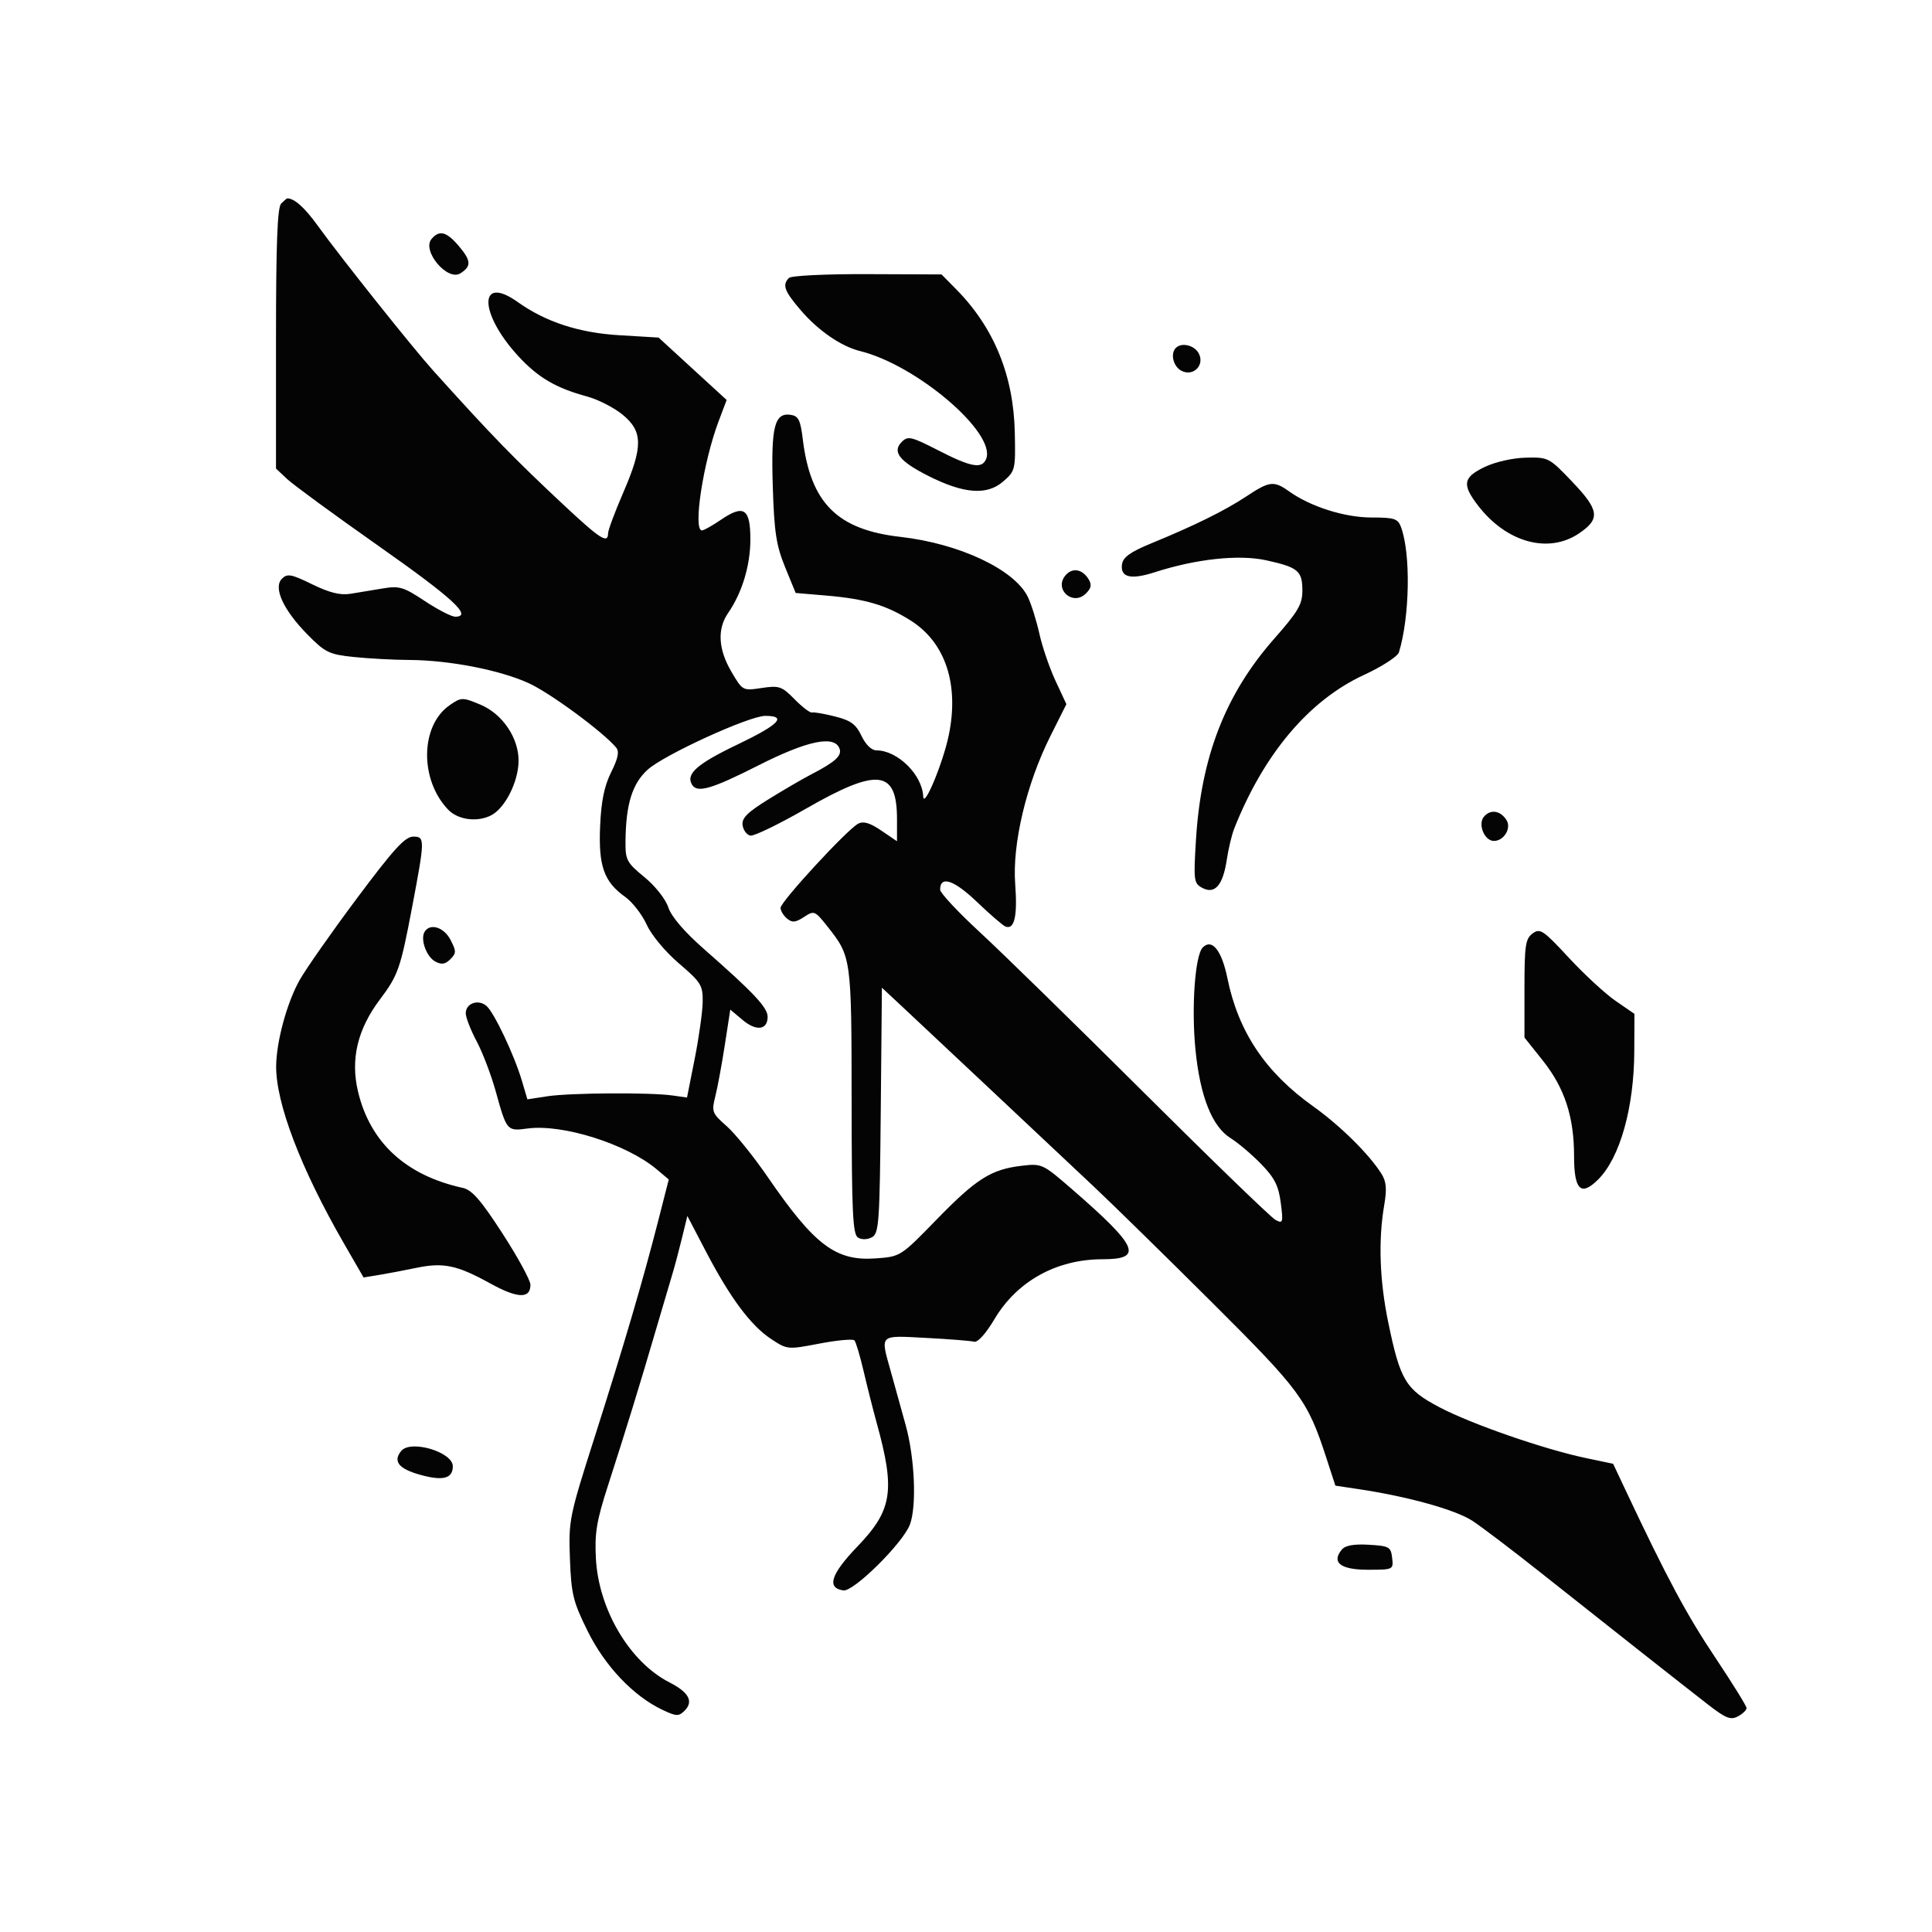
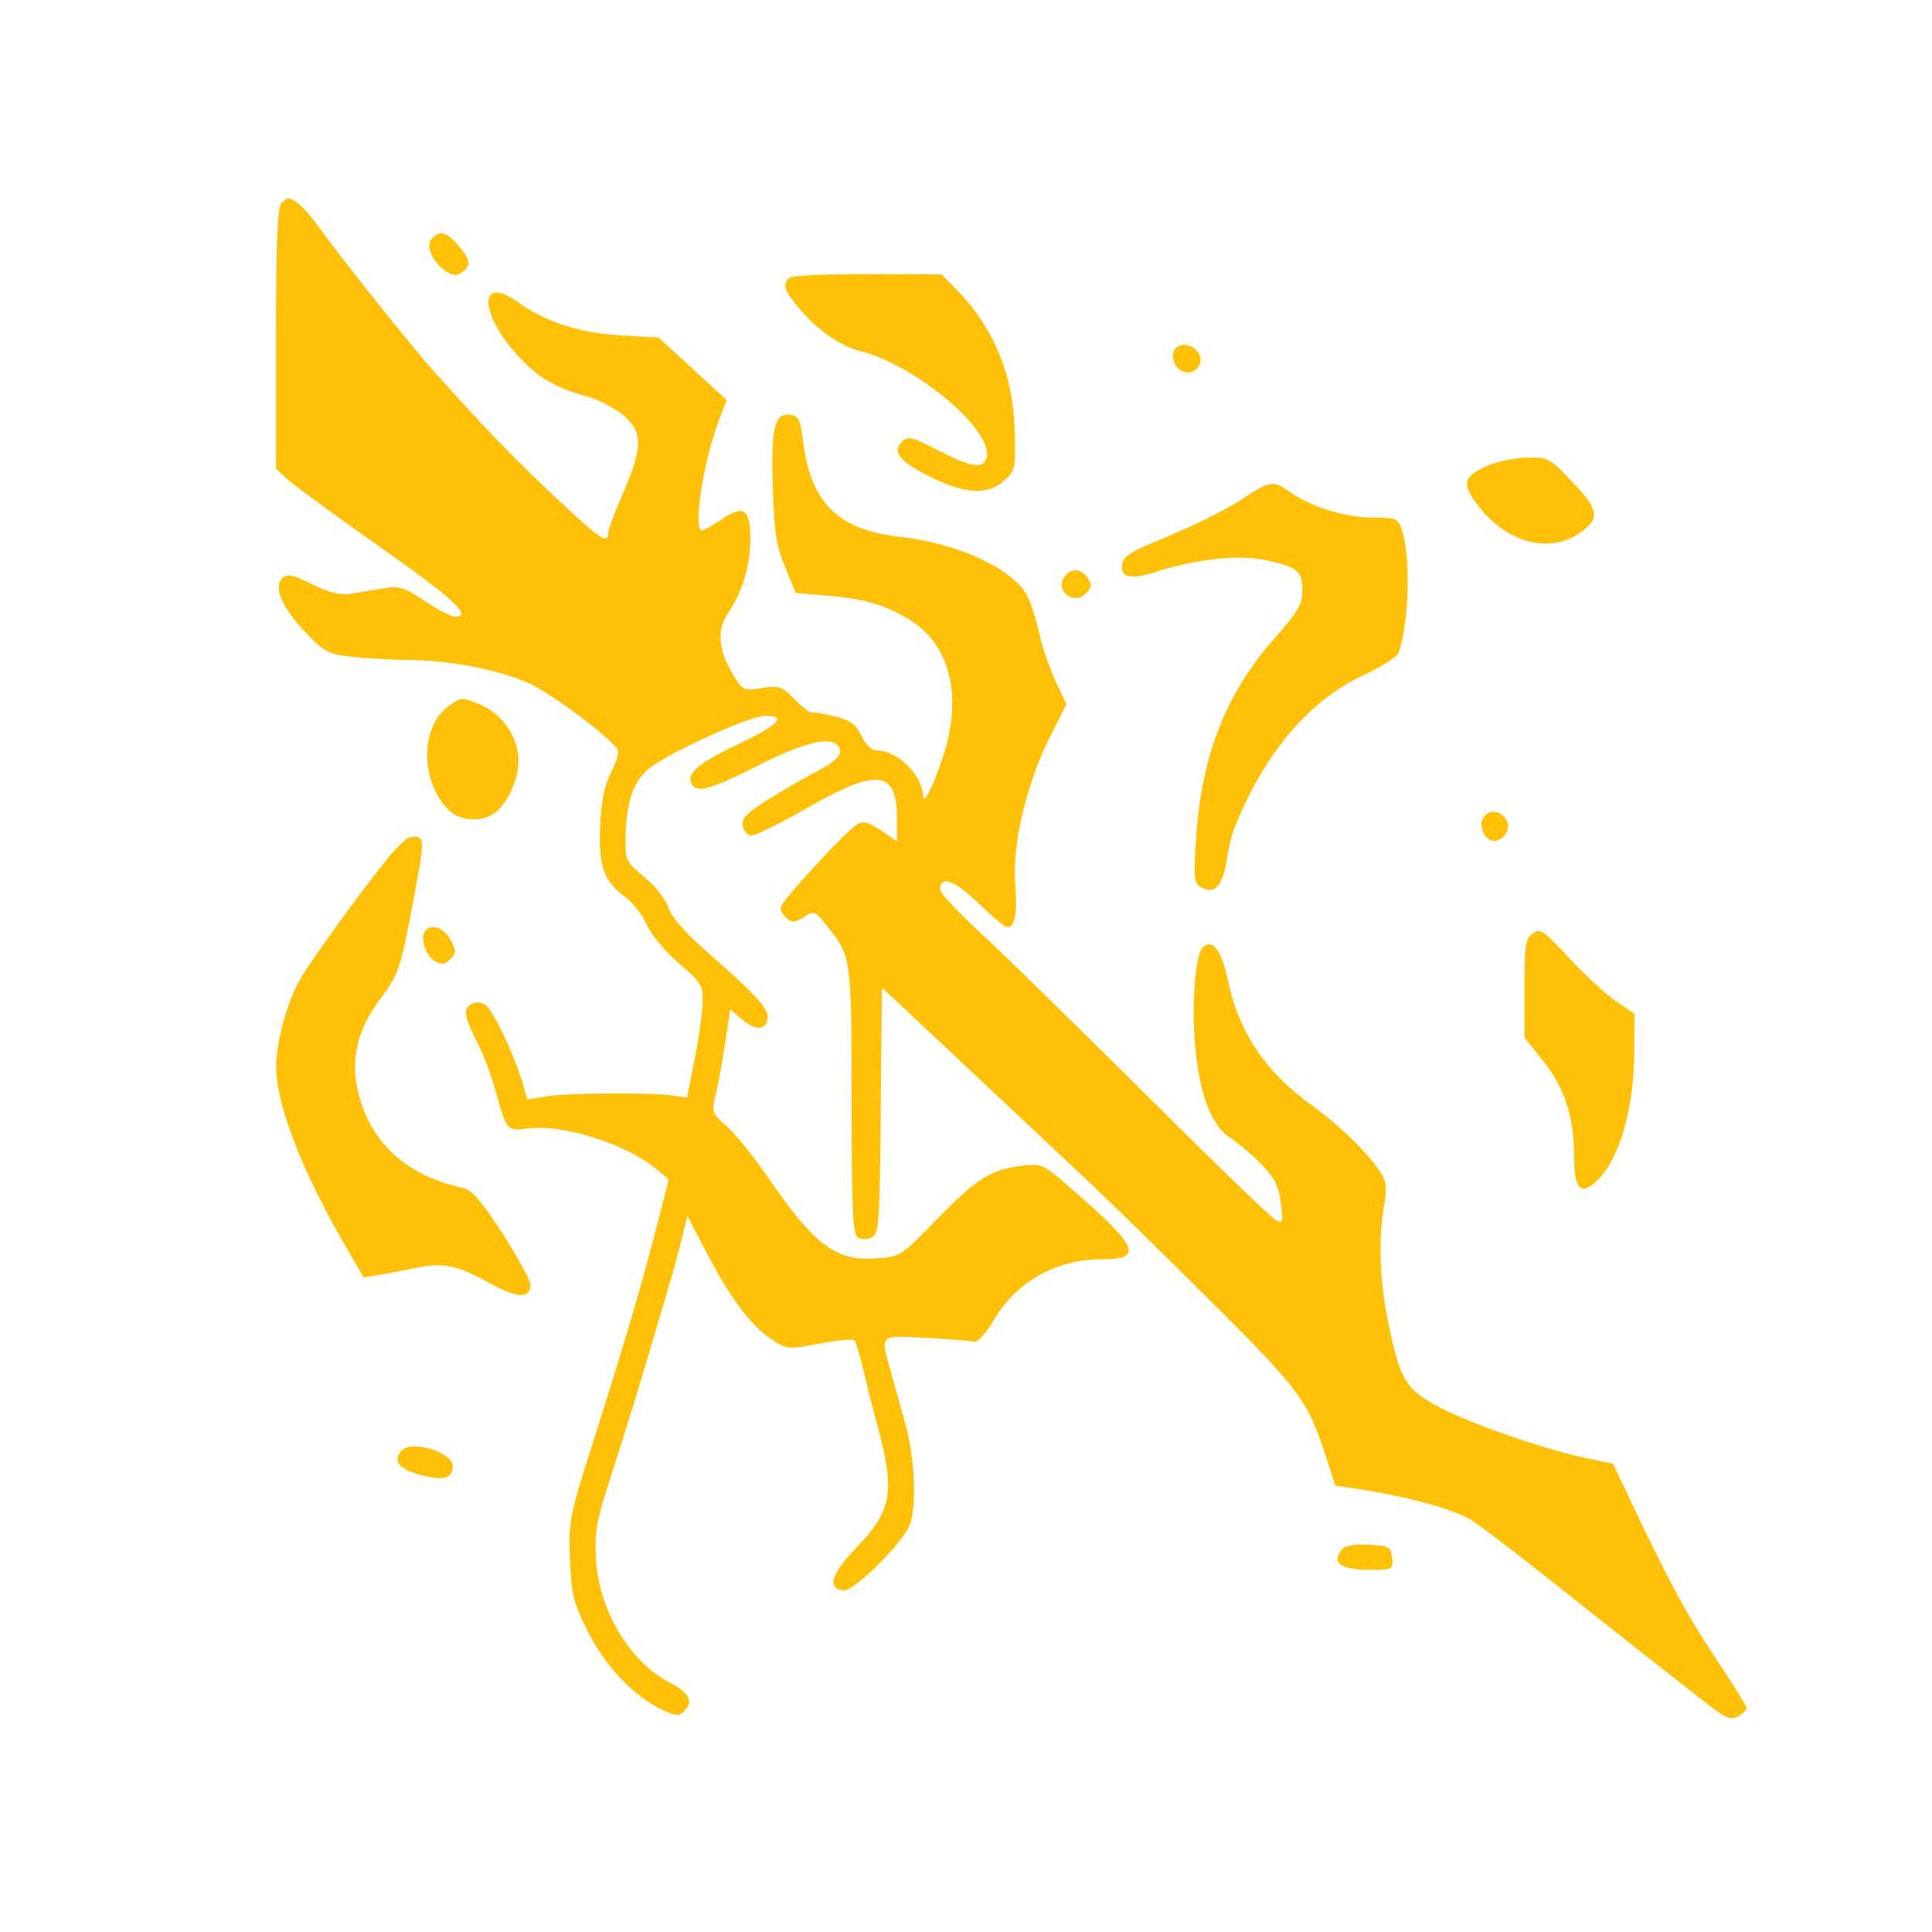
<svg xmlns="http://www.w3.org/2000/svg" width="448" height="448" viewBox="0 0 448 448" version="1.1">
-   <path d="" stroke="none" fill="#080404" fill-rule="evenodd" />
-   <path d="M 65.200 47.200 C 64.320 48.080, 64 56.428, 64 78.526 L 64 108.651 66.576 111.076 C 67.993 112.409, 77.555 119.408, 87.826 126.630 C 105.066 138.752, 109.668 143, 105.558 143 C 104.684 143, 101.507 141.365, 98.497 139.367 C 93.578 136.100, 92.594 135.806, 88.762 136.451 C 86.418 136.846, 83.032 137.406, 81.237 137.695 C 78.915 138.070, 76.365 137.435, 72.392 135.491 C 67.548 133.121, 66.622 132.950, 65.378 134.193 C 63.309 136.263, 65.687 141.444, 71.338 147.176 C 75.414 151.311, 76.319 151.748, 82.042 152.347 C 85.480 152.706, 91.265 153.016, 94.897 153.035 C 104.198 153.084, 115.940 155.368, 122.626 158.429 C 127.623 160.717, 139.899 169.763, 142.879 173.354 C 143.642 174.273, 143.320 175.856, 141.719 179.063 C 140.125 182.256, 139.406 185.774, 139.155 191.612 C 138.758 200.846, 140.052 204.476, 144.994 207.996 C 146.657 209.180, 148.891 212.067, 149.959 214.411 C 151.070 216.849, 154.275 220.701, 157.450 223.413 C 162.577 227.793, 162.995 228.473, 162.939 232.327 C 162.906 234.622, 162.075 240.550, 161.093 245.500 L 159.307 254.500 155.904 254.019 C 150.717 253.287, 132.083 253.410, 126.897 254.211 L 122.293 254.922 121.050 250.711 C 119.266 244.664, 114.548 234.700, 112.771 233.225 C 110.850 231.631, 108 232.666, 108 234.958 C 108 235.917, 109.135 238.838, 110.523 241.448 C 111.911 244.058, 113.906 249.294, 114.956 253.083 C 117.499 262.259, 117.554 262.323, 122.322 261.684 C 130.481 260.589, 145.297 265.272, 152.288 271.154 L 155.076 273.500 152.650 283 C 149.098 296.906, 144.642 312.067, 137.841 333.384 C 132.004 351.682, 131.827 352.554, 132.158 361.441 C 132.465 369.671, 132.887 371.397, 136.266 378.229 C 140.282 386.349, 146.862 393.283, 153.574 396.468 C 156.846 398.021, 157.386 398.043, 158.750 396.678 C 160.883 394.545, 159.743 392.420, 155.231 390.118 C 146.045 385.432, 138.822 373.272, 138.181 361.418 C 137.862 355.510, 138.329 352.693, 141.001 344.418 C 145.149 331.575, 148.431 320.912, 152.056 308.500 C 153.662 303, 155.390 297.150, 155.895 295.500 C 156.401 293.850, 157.393 290.129, 158.101 287.230 L 159.388 281.961 163.709 290.230 C 169.318 300.966, 174.083 307.365, 178.784 310.476 C 182.542 312.963, 182.627 312.971, 190.035 311.553 C 194.141 310.767, 197.782 310.434, 198.127 310.812 C 198.472 311.190, 199.436 314.425, 200.270 318 C 201.103 321.575, 202.469 326.975, 203.304 330 C 207.629 345.659, 206.924 350.169, 198.836 358.592 C 192.643 365.042, 191.620 368.227, 195.560 368.793 C 197.937 369.135, 209.346 357.851, 210.986 353.536 C 212.594 349.308, 212.125 338.123, 210.021 330.500 C 208.958 326.650, 207.399 321.025, 206.556 318 C 204.123 309.268, 203.704 309.665, 214.750 310.240 C 220.113 310.520, 225.122 310.917, 225.883 311.124 C 226.709 311.349, 228.600 309.254, 230.574 305.927 C 235.823 297.084, 244.980 292, 255.657 292 C 265.213 292, 263.951 289.103, 248.585 275.763 C 241.787 269.862, 241.590 269.770, 236.889 270.327 C 229.812 271.165, 226.386 273.334, 217.163 282.815 C 208.845 291.365, 208.812 291.386, 203.073 291.801 C 193.805 292.471, 188.897 288.770, 177.993 272.889 C 174.741 268.153, 170.470 262.864, 168.502 261.136 C 165.120 258.166, 164.976 257.790, 165.867 254.247 C 166.385 252.186, 167.379 246.812, 168.076 242.305 L 169.342 234.110 172.198 236.513 C 175.372 239.184, 178 238.850, 178 235.775 C 178 233.627, 174.775 230.192, 163.292 220.111 C 158.681 216.063, 155.681 212.563, 154.966 210.396 C 154.331 208.473, 151.936 205.442, 149.424 203.384 C 145.331 200.030, 145.003 199.413, 145.044 195.130 C 145.125 186.505, 146.579 181.774, 150.156 178.497 C 153.898 175.068, 173.712 166, 177.461 166 C 182.615 166, 180.637 168.037, 171.012 172.642 C 161.582 177.154, 158.950 179.493, 160.494 181.991 C 161.698 183.939, 165.070 182.951, 175.825 177.500 C 187.184 171.743, 193.459 170.426, 194.657 173.548 C 195.299 175.221, 193.740 176.651, 188.063 179.594 C 186.103 180.609, 181.663 183.197, 178.197 185.344 C 173.270 188.395, 171.959 189.709, 172.197 191.363 C 172.363 192.527, 173.177 193.608, 174.005 193.766 C 174.833 193.924, 180.626 191.116, 186.878 187.526 C 203.557 177.950, 208 178.465, 208 189.970 L 208 195.072 204.341 192.586 C 201.694 190.787, 200.210 190.352, 198.976 191.013 C 196.392 192.395, 181 209.094, 181 210.514 C 181 211.197, 181.673 212.313, 182.495 212.996 C 183.698 213.995, 184.465 213.925, 186.428 212.639 C 188.795 211.088, 188.953 211.152, 191.903 214.877 C 197.416 221.839, 197.452 222.100, 197.477 255.284 C 197.496 281.041, 197.736 286.215, 198.946 286.965 C 199.810 287.500, 201.112 287.475, 202.181 286.903 C 203.825 286.023, 203.991 283.644, 204.235 257.488 L 204.500 229.031 209.500 233.694 C 212.250 236.259, 221.474 244.915, 229.997 252.929 C 238.520 260.943, 249.086 270.875, 253.477 275 C 257.867 279.125, 270.267 291.275, 281.032 302 C 301.586 322.479, 303.196 324.665, 307.538 338 L 309.655 344.500 315.077 345.312 C 326.525 347.026, 337.563 350.106, 341.457 352.674 C 343.681 354.140, 350.675 359.445, 357 364.463 C 372.389 376.672, 390.101 390.637, 396.099 395.289 C 400.179 398.454, 401.315 398.902, 402.992 398.004 C 404.096 397.413, 405 396.546, 405 396.078 C 405 395.609, 401.718 390.314, 397.707 384.310 C 391.136 374.474, 386.562 365.948, 377.139 345.962 L 374.056 339.425 367.778 338.108 C 358.090 336.075, 341.239 330.234, 333.832 326.342 C 325.948 322.199, 324.697 320.131, 321.911 306.635 C 319.905 296.913, 319.583 287.652, 320.969 279.500 C 321.631 275.604, 321.479 273.967, 320.279 272.086 C 317.367 267.521, 310.718 260.974, 304.453 256.504 C 293.420 248.630, 287.151 239.257, 284.620 226.849 C 283.298 220.372, 281.048 217.552, 278.907 219.693 C 277.105 221.495, 276.238 233.627, 277.210 243.425 C 278.283 254.248, 281.074 261.261, 285.370 263.930 C 287.091 264.999, 290.267 267.690, 292.426 269.909 C 295.562 273.132, 296.479 274.943, 296.988 278.907 C 297.581 283.527, 297.496 283.801, 295.764 282.873 C 294.740 282.326, 280.987 269.020, 265.201 253.305 C 249.416 237.591, 232.338 220.894, 227.250 216.201 C 222.162 211.508, 218 207.054, 218 206.303 C 218 202.966, 221.202 204.033, 226.550 209.151 C 229.625 212.093, 232.611 214.667, 233.186 214.872 C 235.240 215.602, 235.964 212.386, 235.408 205 C 234.706 195.666, 238.008 181.784, 243.572 170.682 L 247.280 163.284 244.765 157.892 C 243.382 154.926, 241.700 150.025, 241.028 147 C 240.356 143.975, 239.161 140.143, 238.372 138.484 C 235.338 132.106, 222.534 126.051, 208.785 124.492 C 194.143 122.831, 187.959 116.645, 186.153 101.852 C 185.605 97.358, 185.150 96.450, 183.318 96.189 C 179.582 95.658, 178.766 98.964, 179.198 112.866 C 179.526 123.400, 180 126.497, 182.048 131.500 L 184.504 137.500 191.502 138.094 C 200.672 138.871, 205.506 140.301, 211.219 143.924 C 219.248 149.016, 222.448 158.708, 219.997 170.513 C 218.659 176.961, 214.215 187.619, 214.082 184.700 C 213.852 179.642, 208.132 174, 203.235 174 C 202.103 174, 200.740 172.679, 199.768 170.640 C 198.477 167.932, 197.279 167.056, 193.607 166.131 C 191.100 165.500, 188.701 165.087, 188.275 165.214 C 187.849 165.341, 186.044 163.966, 184.264 162.159 C 181.280 159.130, 180.682 158.925, 176.614 159.535 C 172.219 160.194, 172.189 160.178, 169.600 155.761 C 166.545 150.548, 166.281 145.849, 168.834 142.154 C 172.078 137.461, 174 131.110, 174 125.087 C 174 117.925, 172.496 116.911, 167.204 120.507 C 165.187 121.878, 163.190 123, 162.768 123 C 160.632 123, 163.067 107.110, 166.656 97.626 L 168.500 92.751 160.609 85.514 L 152.718 78.277 143.601 77.733 C 134.244 77.175, 126.539 74.656, 120.047 70.034 C 110.914 63.530, 111.020 72.642, 120.194 82.594 C 124.766 87.554, 128.913 89.985, 136.144 91.943 C 138.698 92.635, 142.410 94.538, 144.394 96.173 C 149.109 100.059, 149.129 103.593, 144.500 114.276 C 142.575 118.718, 141 122.948, 141 123.676 C 141 126.164, 139.163 124.997, 130.879 117.250 C 119.099 106.234, 114.149 101.140, 100.476 85.966 C 95.712 80.679, 78.977 59.676, 73.695 52.353 C 70.655 48.140, 68.271 46, 66.618 46 C 66.498 46, 65.860 46.540, 65.200 47.200 M 100.053 55.436 C 97.782 58.173, 103.761 65.272, 106.749 63.387 C 109.330 61.758, 109.270 60.474, 106.452 57.126 C 103.565 53.695, 101.870 53.247, 100.053 55.436 M 182.950 64.450 C 181.345 66.055, 181.858 67.475, 185.646 71.900 C 189.730 76.671, 195.023 80.315, 199.464 81.413 C 212.591 84.658, 230.990 100.370, 228.688 106.369 C 227.754 108.805, 225.237 108.368, 217.588 104.443 C 211.305 101.219, 210.532 101.039, 209.105 102.467 C 206.814 104.757, 208.545 106.967, 215.296 110.372 C 223.476 114.499, 228.834 114.908, 232.567 111.692 C 235.431 109.224, 235.496 108.959, 235.316 100.333 C 235.041 87.078, 230.491 75.951, 221.714 67.068 L 218.322 63.635 201.111 63.568 C 191.475 63.530, 183.482 63.918, 182.950 64.450 M 272.667 80.667 C 271.338 81.995, 272.044 84.953, 273.931 85.963 C 276.675 87.432, 279.432 84.675, 277.963 81.931 C 276.953 80.044, 273.995 79.338, 272.667 80.667 M 344.250 108.296 C 339.245 110.706, 338.971 112.341, 342.750 117.253 C 349.315 125.786, 359.025 128.474, 366.102 123.716 C 371.130 120.336, 370.878 118.324, 364.603 111.742 C 359.224 106.099, 359.038 106.002, 353.815 106.124 C 350.746 106.196, 346.704 107.114, 344.250 108.296 M 289 115.112 C 284.067 118.382, 277.009 121.868, 267 125.978 C 262.129 127.978, 260.420 129.194, 260.180 130.828 C 259.730 133.892, 262.176 134.495, 267.761 132.697 C 277.422 129.585, 287.312 128.529, 293.658 129.932 C 301.030 131.561, 302 132.379, 302 136.967 C 302 140.126, 301.013 141.812, 295.482 148.095 C 284.124 160.999, 278.496 175.489, 277.316 194.862 C 276.747 204.192, 276.834 204.841, 278.786 205.886 C 281.692 207.441, 283.580 205.289, 284.460 199.419 C 284.846 196.845, 285.629 193.561, 286.200 192.120 C 293.061 174.807, 303.543 162.391, 316.259 156.516 C 320.465 154.573, 324.102 152.219, 324.396 151.251 C 326.909 142.970, 327.152 128.406, 324.880 122.250 C 324.145 120.260, 323.359 120, 318.062 120 C 311.811 120, 303.922 117.505, 298.927 113.948 C 295.378 111.421, 294.393 111.537, 289 115.112 M 247.046 133.444 C 244.345 136.699, 248.815 140.614, 251.811 137.618 C 253.084 136.344, 253.215 135.563, 252.376 134.231 C 250.916 131.913, 248.601 131.571, 247.046 133.444 M 104.217 163.561 C 97.436 168.310, 97.283 180.824, 103.921 187.750 C 106.220 190.148, 110.783 190.721, 113.976 189.013 C 117.151 187.314, 120.176 181.295, 120.248 176.536 C 120.329 171.176, 116.534 165.539, 111.400 163.394 C 107.224 161.649, 106.936 161.656, 104.217 163.561 M 344.089 189.393 C 342.633 191.147, 344.230 195, 346.413 195 C 348.737 195, 350.521 192.049, 349.335 190.166 C 347.926 187.929, 345.590 187.584, 344.089 189.393 M 82.752 208.322 C 76.870 216.200, 70.878 224.756, 69.435 227.337 C 66.531 232.534, 64.090 241.511, 64.036 247.201 C 63.953 255.781, 69.775 271.035, 79.700 288.241 L 84.303 296.223 87.902 295.635 C 89.881 295.312, 93.750 294.578, 96.500 294.004 C 102.806 292.686, 105.960 293.347, 113.665 297.600 C 120.029 301.113, 123 301.214, 123 297.917 C 123 296.890, 120.090 291.550, 116.534 286.052 C 111.496 278.264, 109.452 275.920, 107.284 275.445 C 94.116 272.560, 85.840 264.945, 83.021 253.122 C 81.237 245.639, 82.894 238.670, 88.099 231.757 C 92.313 226.161, 92.869 224.572, 95.535 210.500 C 98.555 194.564, 98.565 194, 95.829 194 C 93.929 194, 91.285 196.896, 82.752 208.322 M 98.465 216.057 C 97.405 217.772, 98.870 221.860, 100.942 222.969 C 102.384 223.741, 103.249 223.608, 104.423 222.434 C 105.826 221.031, 105.831 220.573, 104.467 217.936 C 102.949 215, 99.739 213.995, 98.465 216.057 M 355.394 216.454 C 353.727 217.672, 353.500 219.204, 353.500 229.211 L 353.500 240.584 357.750 245.923 C 362.815 252.286, 365 258.961, 365 268.075 C 365 275.970, 366.589 277.502, 370.611 273.480 C 375.648 268.443, 378.911 256.850, 378.964 243.798 L 379 235.096 374.635 232.093 C 372.235 230.442, 367.350 225.935, 363.780 222.079 C 357.847 215.672, 357.126 215.188, 355.394 216.454 M 93.047 336.443 C 91.060 338.838, 92.424 340.579, 97.374 341.965 C 102.704 343.457, 105 342.867, 105 340.007 C 105 336.699, 95.248 333.791, 93.047 336.443 M 311.144 359.327 C 308.671 362.306, 310.856 364, 317.173 364 C 323.085 364, 323.130 363.978, 322.816 361.250 C 322.523 358.698, 322.133 358.479, 317.411 358.203 C 313.936 358.001, 311.949 358.357, 311.144 359.327" stroke="none" fill="#040404" fill-rule="evenodd" />
+   <path d="" stroke="none" fill="#ffc107" fill-rule="evenodd" />
+   <path d="M 65.200 47.200 C 64.320 48.080, 64 56.428, 64 78.526 L 64 108.651 66.576 111.076 C 67.993 112.409, 77.555 119.408, 87.826 126.630 C 105.066 138.752, 109.668 143, 105.558 143 C 104.684 143, 101.507 141.365, 98.497 139.367 C 93.578 136.100, 92.594 135.806, 88.762 136.451 C 86.418 136.846, 83.032 137.406, 81.237 137.695 C 78.915 138.070, 76.365 137.435, 72.392 135.491 C 67.548 133.121, 66.622 132.950, 65.378 134.193 C 63.309 136.263, 65.687 141.444, 71.338 147.176 C 75.414 151.311, 76.319 151.748, 82.042 152.347 C 85.480 152.706, 91.265 153.016, 94.897 153.035 C 104.198 153.084, 115.940 155.368, 122.626 158.429 C 127.623 160.717, 139.899 169.763, 142.879 173.354 C 143.642 174.273, 143.320 175.856, 141.719 179.063 C 140.125 182.256, 139.406 185.774, 139.155 191.612 C 138.758 200.846, 140.052 204.476, 144.994 207.996 C 146.657 209.180, 148.891 212.067, 149.959 214.411 C 151.070 216.849, 154.275 220.701, 157.450 223.413 C 162.577 227.793, 162.995 228.473, 162.939 232.327 C 162.906 234.622, 162.075 240.550, 161.093 245.500 L 159.307 254.500 155.904 254.019 C 150.717 253.287, 132.083 253.410, 126.897 254.211 L 122.293 254.922 121.050 250.711 C 119.266 244.664, 114.548 234.700, 112.771 233.225 C 110.850 231.631, 108 232.666, 108 234.958 C 108 235.917, 109.135 238.838, 110.523 241.448 C 111.911 244.058, 113.906 249.294, 114.956 253.083 C 117.499 262.259, 117.554 262.323, 122.322 261.684 C 130.481 260.589, 145.297 265.272, 152.288 271.154 L 155.076 273.500 152.650 283 C 149.098 296.906, 144.642 312.067, 137.841 333.384 C 132.004 351.682, 131.827 352.554, 132.158 361.441 C 132.465 369.671, 132.887 371.397, 136.266 378.229 C 140.282 386.349, 146.862 393.283, 153.574 396.468 C 156.846 398.021, 157.386 398.043, 158.750 396.678 C 160.883 394.545, 159.743 392.420, 155.231 390.118 C 146.045 385.432, 138.822 373.272, 138.181 361.418 C 137.862 355.510, 138.329 352.693, 141.001 344.418 C 145.149 331.575, 148.431 320.912, 152.056 308.500 C 153.662 303, 155.390 297.150, 155.895 295.500 C 156.401 293.850, 157.393 290.129, 158.101 287.230 L 159.388 281.961 163.709 290.230 C 169.318 300.966, 174.083 307.365, 178.784 310.476 C 182.542 312.963, 182.627 312.971, 190.035 311.553 C 194.141 310.767, 197.782 310.434, 198.127 310.812 C 198.472 311.190, 199.436 314.425, 200.270 318 C 201.103 321.575, 202.469 326.975, 203.304 330 C 207.629 345.659, 206.924 350.169, 198.836 358.592 C 192.643 365.042, 191.620 368.227, 195.560 368.793 C 197.937 369.135, 209.346 357.851, 210.986 353.536 C 212.594 349.308, 212.125 338.123, 210.021 330.500 C 208.958 326.650, 207.399 321.025, 206.556 318 C 204.123 309.268, 203.704 309.665, 214.750 310.240 C 220.113 310.520, 225.122 310.917, 225.883 311.124 C 226.709 311.349, 228.600 309.254, 230.574 305.927 C 235.823 297.084, 244.980 292, 255.657 292 C 265.213 292, 263.951 289.103, 248.585 275.763 C 241.787 269.862, 241.590 269.770, 236.889 270.327 C 229.812 271.165, 226.386 273.334, 217.163 282.815 C 208.845 291.365, 208.812 291.386, 203.073 291.801 C 193.805 292.471, 188.897 288.770, 177.993 272.889 C 174.741 268.153, 170.470 262.864, 168.502 261.136 C 165.120 258.166, 164.976 257.790, 165.867 254.247 C 166.385 252.186, 167.379 246.812, 168.076 242.305 L 169.342 234.110 172.198 236.513 C 175.372 239.184, 178 238.850, 178 235.775 C 178 233.627, 174.775 230.192, 163.292 220.111 C 158.681 216.063, 155.681 212.563, 154.966 210.396 C 154.331 208.473, 151.936 205.442, 149.424 203.384 C 145.331 200.030, 145.003 199.413, 145.044 195.130 C 145.125 186.505, 146.579 181.774, 150.156 178.497 C 153.898 175.068, 173.712 166, 177.461 166 C 182.615 166, 180.637 168.037, 171.012 172.642 C 161.582 177.154, 158.950 179.493, 160.494 181.991 C 161.698 183.939, 165.070 182.951, 175.825 177.500 C 187.184 171.743, 193.459 170.426, 194.657 173.548 C 195.299 175.221, 193.740 176.651, 188.063 179.594 C 186.103 180.609, 181.663 183.197, 178.197 185.344 C 173.270 188.395, 171.959 189.709, 172.197 191.363 C 172.363 192.527, 173.177 193.608, 174.005 193.766 C 174.833 193.924, 180.626 191.116, 186.878 187.526 C 203.557 177.950, 208 178.465, 208 189.970 L 208 195.072 204.341 192.586 C 201.694 190.787, 200.210 190.352, 198.976 191.013 C 196.392 192.395, 181 209.094, 181 210.514 C 181 211.197, 181.673 212.313, 182.495 212.996 C 183.698 213.995, 184.465 213.925, 186.428 212.639 C 188.795 211.088, 188.953 211.152, 191.903 214.877 C 197.416 221.839, 197.452 222.100, 197.477 255.284 C 197.496 281.041, 197.736 286.215, 198.946 286.965 C 199.810 287.500, 201.112 287.475, 202.181 286.903 C 203.825 286.023, 203.991 283.644, 204.235 257.488 L 204.500 229.031 209.500 233.694 C 212.250 236.259, 221.474 244.915, 229.997 252.929 C 238.520 260.943, 249.086 270.875, 253.477 275 C 257.867 279.125, 270.267 291.275, 281.032 302 C 301.586 322.479, 303.196 324.665, 307.538 338 L 309.655 344.500 315.077 345.312 C 326.525 347.026, 337.563 350.106, 341.457 352.674 C 343.681 354.140, 350.675 359.445, 357 364.463 C 372.389 376.672, 390.101 390.637, 396.099 395.289 C 400.179 398.454, 401.315 398.902, 402.992 398.004 C 404.096 397.413, 405 396.546, 405 396.078 C 405 395.609, 401.718 390.314, 397.707 384.310 C 391.136 374.474, 386.562 365.948, 377.139 345.962 L 374.056 339.425 367.778 338.108 C 358.090 336.075, 341.239 330.234, 333.832 326.342 C 325.948 322.199, 324.697 320.131, 321.911 306.635 C 319.905 296.913, 319.583 287.652, 320.969 279.500 C 321.631 275.604, 321.479 273.967, 320.279 272.086 C 317.367 267.521, 310.718 260.974, 304.453 256.504 C 293.420 248.630, 287.151 239.257, 284.620 226.849 C 283.298 220.372, 281.048 217.552, 278.907 219.693 C 277.105 221.495, 276.238 233.627, 277.210 243.425 C 278.283 254.248, 281.074 261.261, 285.370 263.930 C 287.091 264.999, 290.267 267.690, 292.426 269.909 C 295.562 273.132, 296.479 274.943, 296.988 278.907 C 297.581 283.527, 297.496 283.801, 295.764 282.873 C 294.740 282.326, 280.987 269.020, 265.201 253.305 C 249.416 237.591, 232.338 220.894, 227.250 216.201 C 222.162 211.508, 218 207.054, 218 206.303 C 218 202.966, 221.202 204.033, 226.550 209.151 C 229.625 212.093, 232.611 214.667, 233.186 214.872 C 235.240 215.602, 235.964 212.386, 235.408 205 C 234.706 195.666, 238.008 181.784, 243.572 170.682 L 247.280 163.284 244.765 157.892 C 243.382 154.926, 241.700 150.025, 241.028 147 C 240.356 143.975, 239.161 140.143, 238.372 138.484 C 235.338 132.106, 222.534 126.051, 208.785 124.492 C 194.143 122.831, 187.959 116.645, 186.153 101.852 C 185.605 97.358, 185.150 96.450, 183.318 96.189 C 179.582 95.658, 178.766 98.964, 179.198 112.866 C 179.526 123.400, 180 126.497, 182.048 131.500 L 184.504 137.500 191.502 138.094 C 200.672 138.871, 205.506 140.301, 211.219 143.924 C 219.248 149.016, 222.448 158.708, 219.997 170.513 C 218.659 176.961, 214.215 187.619, 214.082 184.700 C 213.852 179.642, 208.132 174, 203.235 174 C 202.103 174, 200.740 172.679, 199.768 170.640 C 198.477 167.932, 197.279 167.056, 193.607 166.131 C 191.100 165.500, 188.701 165.087, 188.275 165.214 C 187.849 165.341, 186.044 163.966, 184.264 162.159 C 181.280 159.130, 180.682 158.925, 176.614 159.535 C 172.219 160.194, 172.189 160.178, 169.600 155.761 C 166.545 150.548, 166.281 145.849, 168.834 142.154 C 172.078 137.461, 174 131.110, 174 125.087 C 174 117.925, 172.496 116.911, 167.204 120.507 C 165.187 121.878, 163.190 123, 162.768 123 C 160.632 123, 163.067 107.110, 166.656 97.626 L 168.500 92.751 160.609 85.514 L 152.718 78.277 143.601 77.733 C 134.244 77.175, 126.539 74.656, 120.047 70.034 C 110.914 63.530, 111.020 72.642, 120.194 82.594 C 124.766 87.554, 128.913 89.985, 136.144 91.943 C 138.698 92.635, 142.410 94.538, 144.394 96.173 C 149.109 100.059, 149.129 103.593, 144.500 114.276 C 142.575 118.718, 141 122.948, 141 123.676 C 141 126.164, 139.163 124.997, 130.879 117.250 C 119.099 106.234, 114.149 101.140, 100.476 85.966 C 95.712 80.679, 78.977 59.676, 73.695 52.353 C 70.655 48.140, 68.271 46, 66.618 46 C 66.498 46, 65.860 46.540, 65.200 47.200 M 100.053 55.436 C 97.782 58.173, 103.761 65.272, 106.749 63.387 C 109.330 61.758, 109.270 60.474, 106.452 57.126 C 103.565 53.695, 101.870 53.247, 100.053 55.436 M 182.950 64.450 C 181.345 66.055, 181.858 67.475, 185.646 71.900 C 189.730 76.671, 195.023 80.315, 199.464 81.413 C 212.591 84.658, 230.990 100.370, 228.688 106.369 C 227.754 108.805, 225.237 108.368, 217.588 104.443 C 211.305 101.219, 210.532 101.039, 209.105 102.467 C 206.814 104.757, 208.545 106.967, 215.296 110.372 C 223.476 114.499, 228.834 114.908, 232.567 111.692 C 235.431 109.224, 235.496 108.959, 235.316 100.333 C 235.041 87.078, 230.491 75.951, 221.714 67.068 L 218.322 63.635 201.111 63.568 C 191.475 63.530, 183.482 63.918, 182.950 64.450 M 272.667 80.667 C 271.338 81.995, 272.044 84.953, 273.931 85.963 C 276.675 87.432, 279.432 84.675, 277.963 81.931 C 276.953 80.044, 273.995 79.338, 272.667 80.667 M 344.250 108.296 C 339.245 110.706, 338.971 112.341, 342.750 117.253 C 349.315 125.786, 359.025 128.474, 366.102 123.716 C 371.130 120.336, 370.878 118.324, 364.603 111.742 C 359.224 106.099, 359.038 106.002, 353.815 106.124 C 350.746 106.196, 346.704 107.114, 344.250 108.296 M 289 115.112 C 284.067 118.382, 277.009 121.868, 267 125.978 C 262.129 127.978, 260.420 129.194, 260.180 130.828 C 259.730 133.892, 262.176 134.495, 267.761 132.697 C 277.422 129.585, 287.312 128.529, 293.658 129.932 C 301.030 131.561, 302 132.379, 302 136.967 C 302 140.126, 301.013 141.812, 295.482 148.095 C 284.124 160.999, 278.496 175.489, 277.316 194.862 C 276.747 204.192, 276.834 204.841, 278.786 205.886 C 281.692 207.441, 283.580 205.289, 284.460 199.419 C 284.846 196.845, 285.629 193.561, 286.200 192.120 C 293.061 174.807, 303.543 162.391, 316.259 156.516 C 320.465 154.573, 324.102 152.219, 324.396 151.251 C 326.909 142.970, 327.152 128.406, 324.880 122.250 C 324.145 120.260, 323.359 120, 318.062 120 C 311.811 120, 303.922 117.505, 298.927 113.948 C 295.378 111.421, 294.393 111.537, 289 115.112 M 247.046 133.444 C 244.345 136.699, 248.815 140.614, 251.811 137.618 C 253.084 136.344, 253.215 135.563, 252.376 134.231 C 250.916 131.913, 248.601 131.571, 247.046 133.444 M 104.217 163.561 C 97.436 168.310, 97.283 180.824, 103.921 187.750 C 106.220 190.148, 110.783 190.721, 113.976 189.013 C 117.151 187.314, 120.176 181.295, 120.248 176.536 C 120.329 171.176, 116.534 165.539, 111.400 163.394 C 107.224 161.649, 106.936 161.656, 104.217 163.561 M 344.089 189.393 C 342.633 191.147, 344.230 195, 346.413 195 C 348.737 195, 350.521 192.049, 349.335 190.166 C 347.926 187.929, 345.590 187.584, 344.089 189.393 M 82.752 208.322 C 76.870 216.200, 70.878 224.756, 69.435 227.337 C 66.531 232.534, 64.090 241.511, 64.036 247.201 C 63.953 255.781, 69.775 271.035, 79.700 288.241 L 84.303 296.223 87.902 295.635 C 89.881 295.312, 93.750 294.578, 96.500 294.004 C 102.806 292.686, 105.960 293.347, 113.665 297.600 C 120.029 301.113, 123 301.214, 123 297.917 C 123 296.890, 120.090 291.550, 116.534 286.052 C 111.496 278.264, 109.452 275.920, 107.284 275.445 C 94.116 272.560, 85.840 264.945, 83.021 253.122 C 81.237 245.639, 82.894 238.670, 88.099 231.757 C 92.313 226.161, 92.869 224.572, 95.535 210.500 C 98.555 194.564, 98.565 194, 95.829 194 C 93.929 194, 91.285 196.896, 82.752 208.322 M 98.465 216.057 C 97.405 217.772, 98.870 221.860, 100.942 222.969 C 102.384 223.741, 103.249 223.608, 104.423 222.434 C 105.826 221.031, 105.831 220.573, 104.467 217.936 C 102.949 215, 99.739 213.995, 98.465 216.057 M 355.394 216.454 C 353.727 217.672, 353.500 219.204, 353.500 229.211 L 353.500 240.584 357.750 245.923 C 362.815 252.286, 365 258.961, 365 268.075 C 365 275.970, 366.589 277.502, 370.611 273.480 C 375.648 268.443, 378.911 256.850, 378.964 243.798 L 379 235.096 374.635 232.093 C 372.235 230.442, 367.350 225.935, 363.780 222.079 C 357.847 215.672, 357.126 215.188, 355.394 216.454 M 93.047 336.443 C 91.060 338.838, 92.424 340.579, 97.374 341.965 C 102.704 343.457, 105 342.867, 105 340.007 C 105 336.699, 95.248 333.791, 93.047 336.443 M 311.144 359.327 C 308.671 362.306, 310.856 364, 317.173 364 C 323.085 364, 323.130 363.978, 322.816 361.250 C 322.523 358.698, 322.133 358.479, 317.411 358.203 C 313.936 358.001, 311.949 358.357, 311.144 359.327" stroke="none" fill="#ffc107" fill-rule="evenodd" />
</svg>
